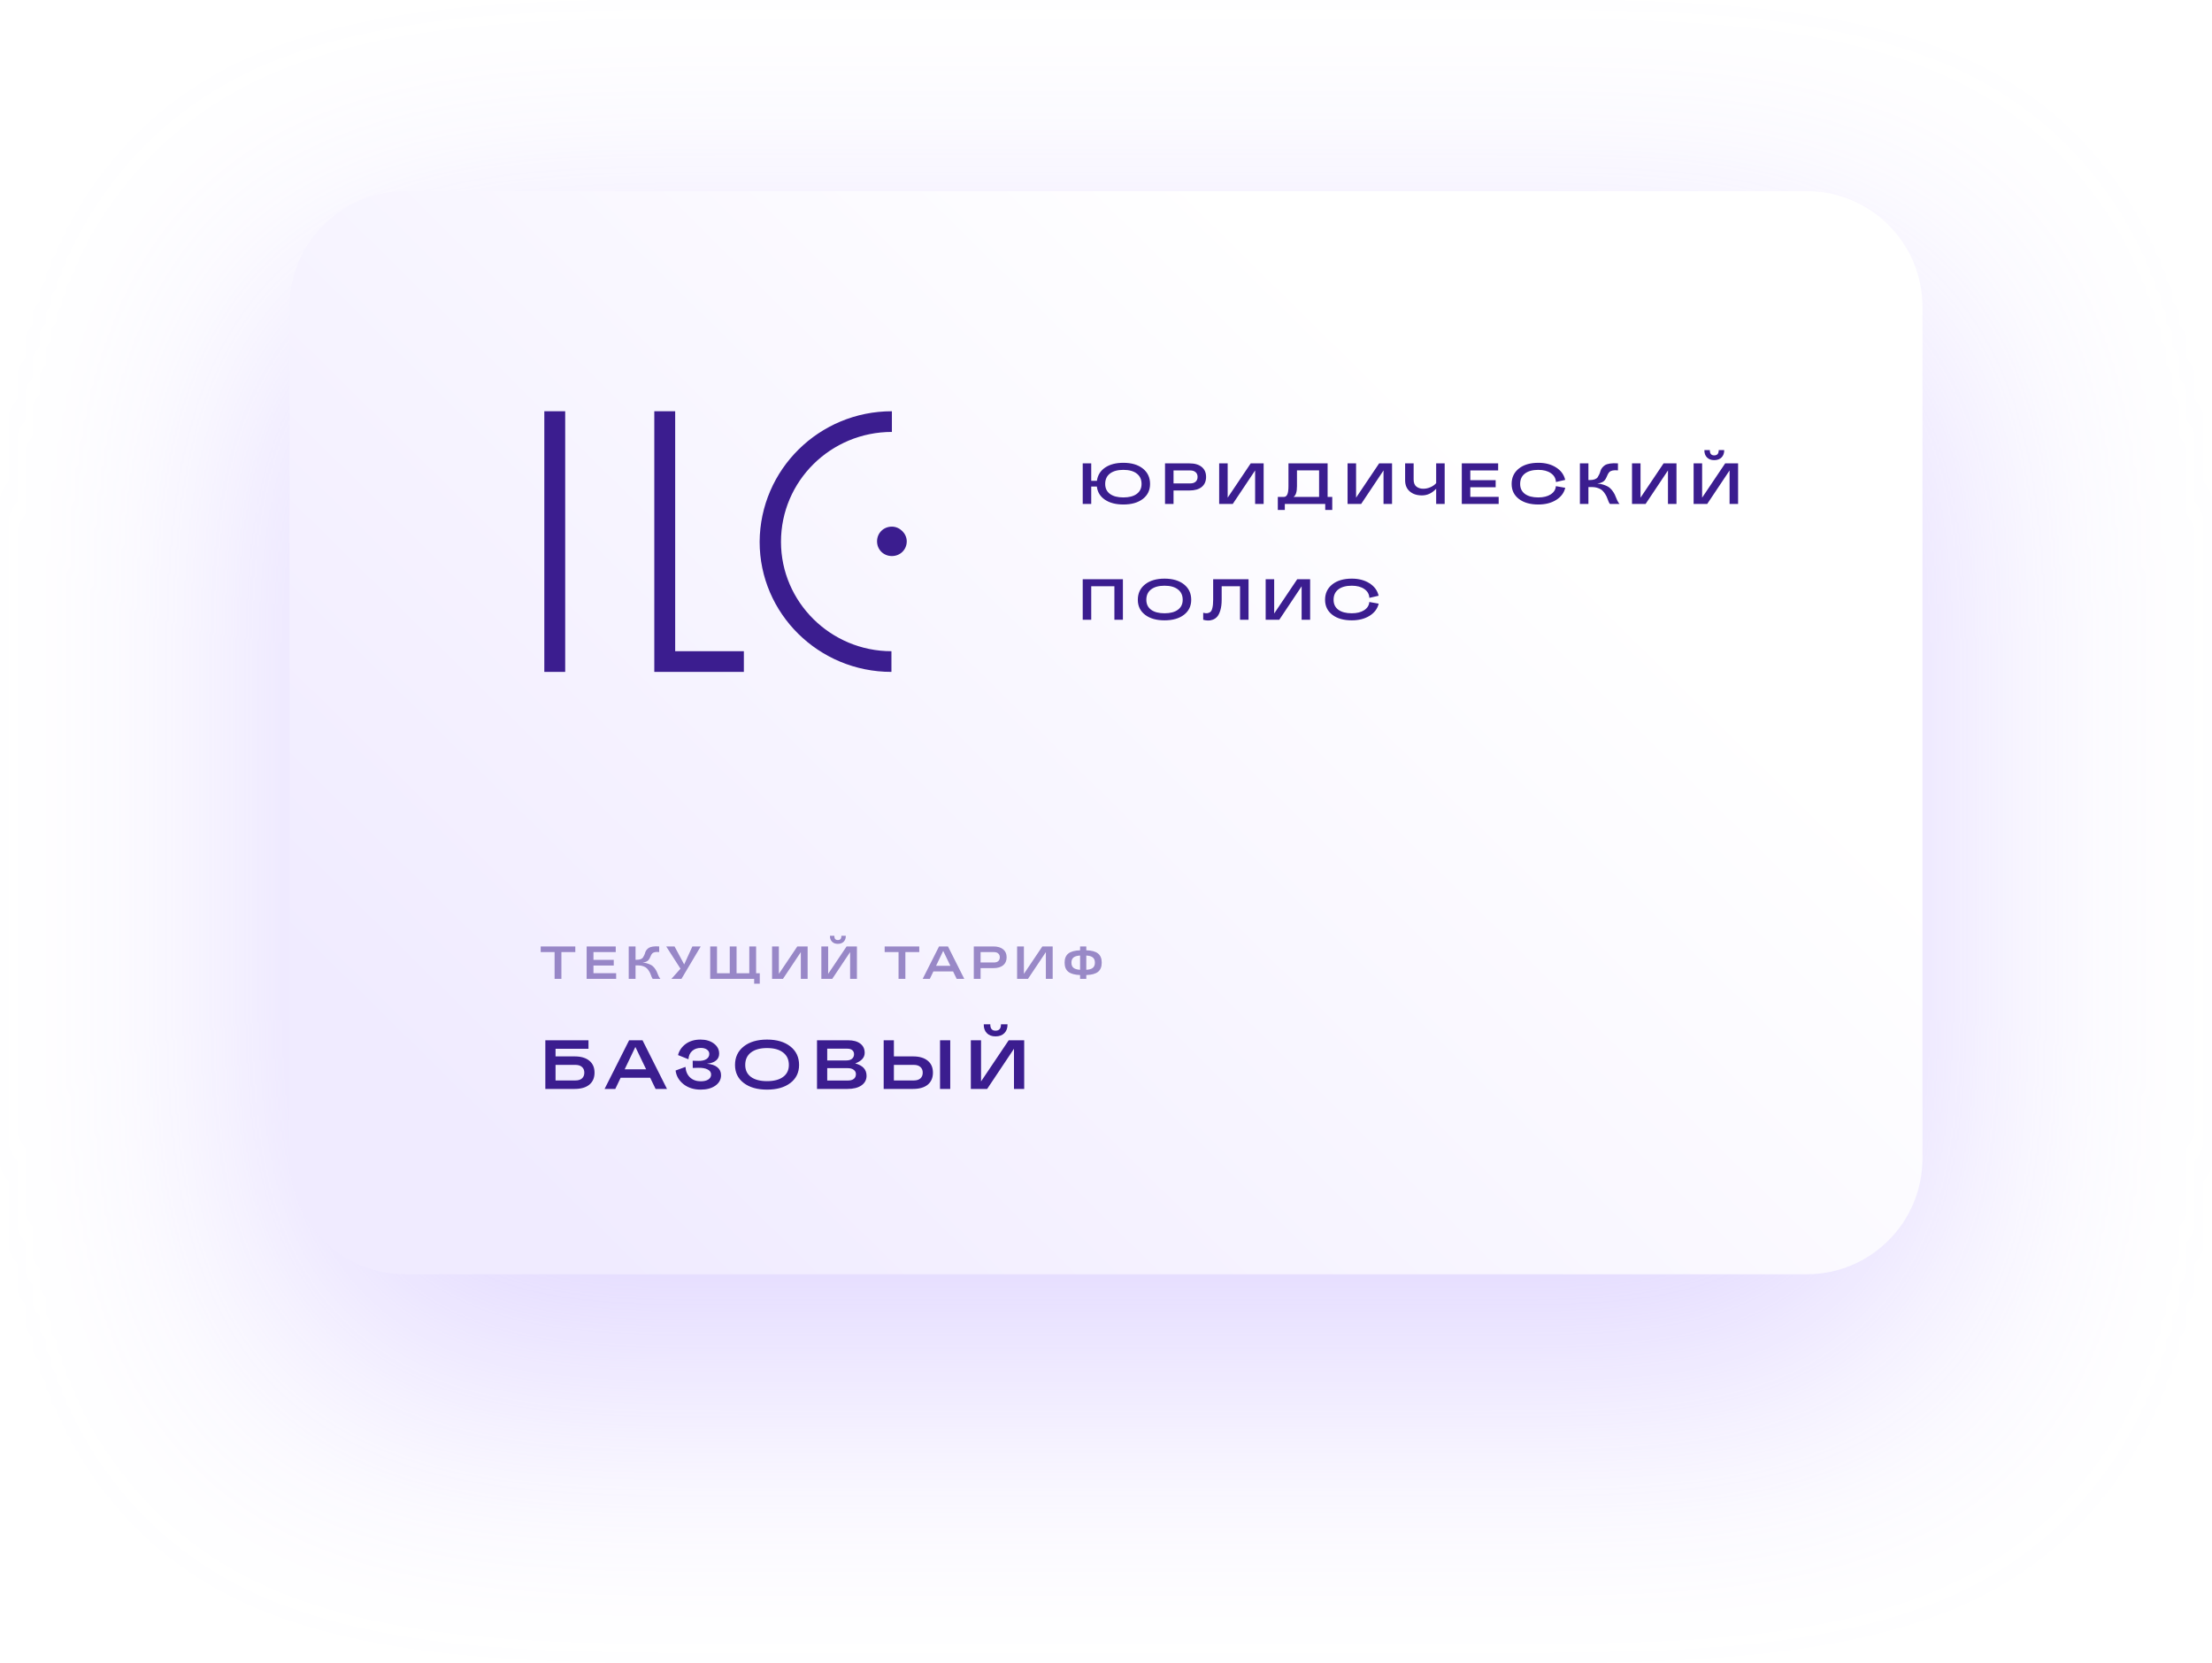
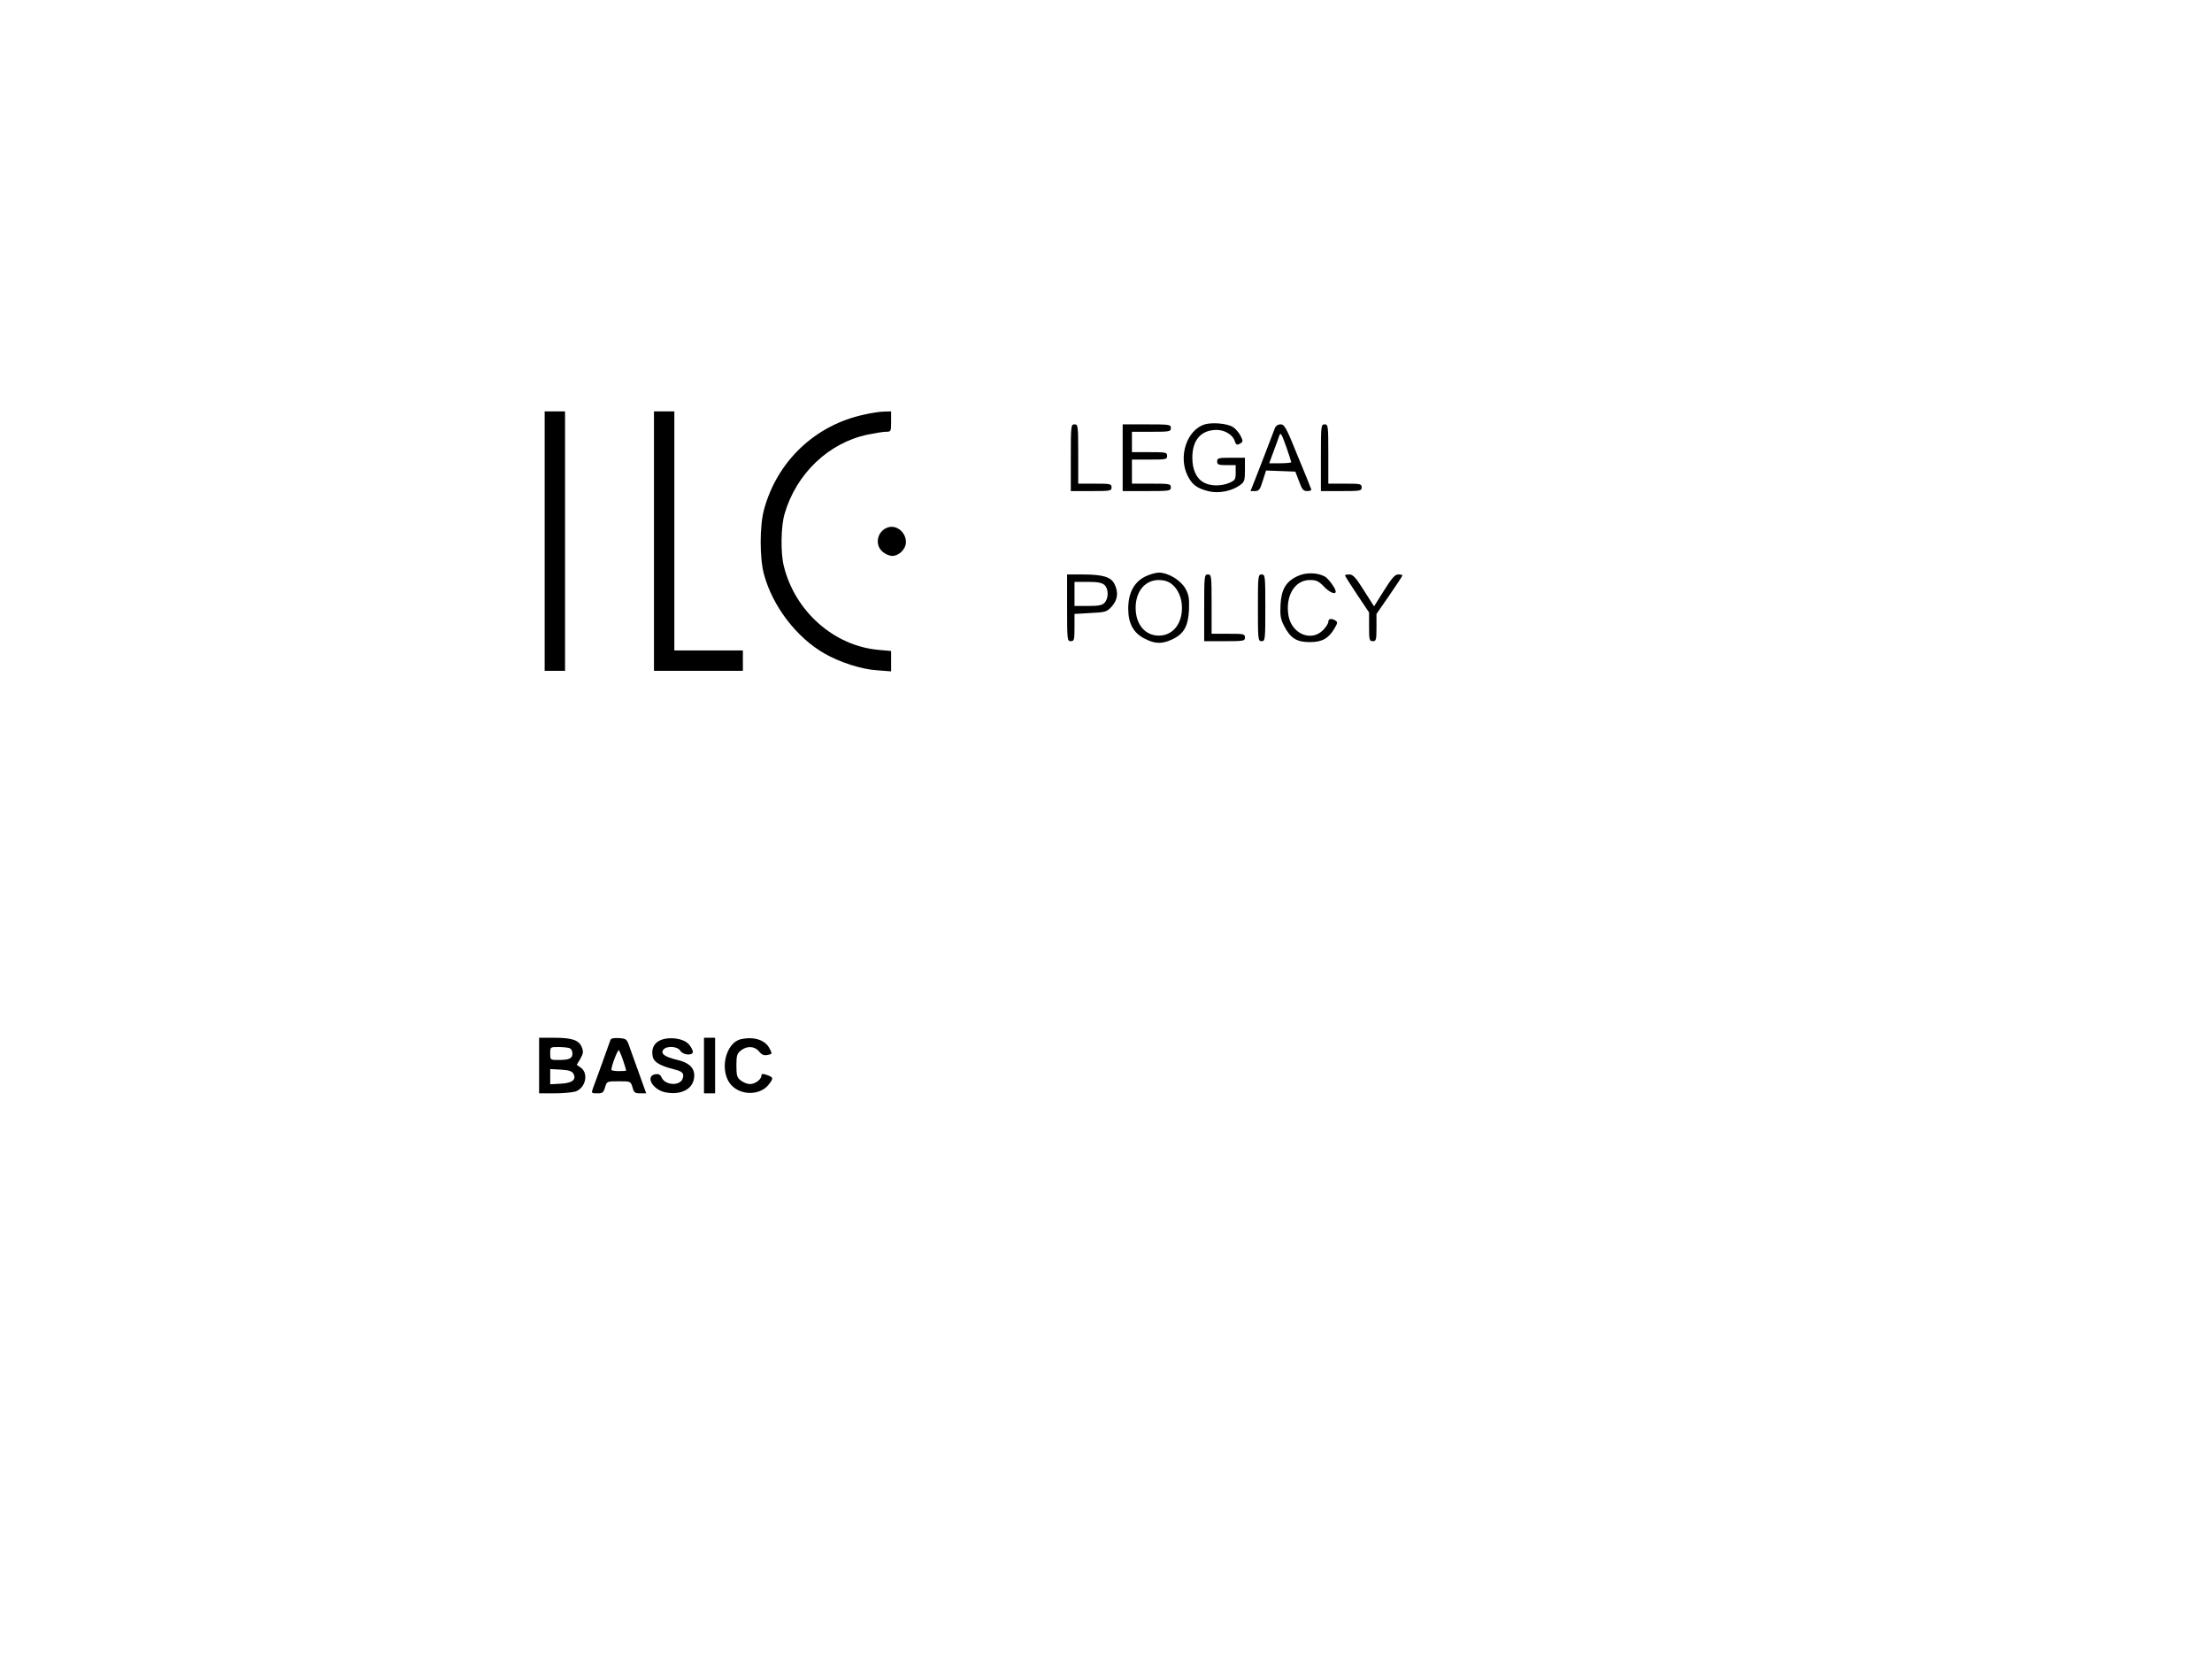
- <svg xmlns="http://www.w3.org/2000/svg" width="382" height="287" viewBox="0 0 382 287" fill="none">
-   <g filter="url(#filter0_d)">
-     <rect x="332" y="33" width="187" height="282" rx="20" transform="rotate(90 332 33)" fill="url(#paint0_linear)" />
+ <svg xmlns="http://www.w3.org/2000/svg" version="1.0" width="1194pt" height="897pt" viewBox="0 0 1194 897" preserveAspectRatio="xMidYMid meet">
+   <g transform="translate(0,897) scale(0.1,-0.1)" fill="#000000" stroke="none">
+     <path d="M2940 6050 l0 -700 55 0 55 0 0 700 0 700 -55 0 -55 0 0 -700z" />
+     <path d="M3530 6050 l0 -700 240 0 240 0 0 55 0 55 -185 0 -185 0 0 645 0 645 -55 0 -55 0 0 -700z" />
+     <path d="M4666 6733 c-265 -56 -471 -251 -542 -513 -24 -88 -24 -262 0 -350 47 -172 175 -340 327 -427 80 -46 199 -85 282 -90 l77 -6 0 55 0 55 -67 6 c-241 21 -452 208 -512 452 -18 71 -16 214 4 282 63 217 238 384 450 428 39 8 82 15 98 15 26 0 27 2 27 55 l0 55 -37 -1 c-21 0 -69 -7 -107 -16z" />
+     <path d="M6503 6680 c-96 -30 -144 -171 -93 -276 24 -49 50 -69 114 -85 54 -13 122 0 168 32 26 19 28 26 28 85 l0 64 -75 0 c-68 0 -75 -2 -75 -20 0 -17 7 -20 50 -20 l50 0 0 -41 c0 -36 -3 -41 -35 -55 -44 -18 -98 -18 -135 1 -41 21 -64 69 -64 135 0 96 47 150 132 150 43 0 87 -27 97 -60 7 -22 13 -24 33 -11 12 7 11 14 -2 40 -9 17 -27 38 -40 46 -30 20 -111 27 -153 15z" />
+     <path d="M5780 6500 l0 -180 110 0 c103 0 110 1 110 20 0 19 -7 20 -90 20 l-90 0 0 160 c0 153 -1 160 -20 160 -19 0 -20 -7 -20 -180z" />
+     <path d="M6060 6500 l0 -180 130 0 c123 0 130 1 130 20 0 19 -7 20 -105 20 l-105 0 0 65 0 65 95 0 c88 0 95 1 95 20 0 19 -7 20 -95 20 l-95 0 0 55 0 55 105 0 c98 0 105 1 105 20 0 19 -7 20 -130 20 l-130 0 0 -180z" />
+     <path d="M6881 6658 c-5 -13 -27 -70 -49 -128 -22 -58 -50 -129 -61 -157 l-21 -53 25 0 c20 0 27 8 41 55 l18 56 79 -3 79 -3 20 -52 c16 -45 23 -53 45 -53 13 0 23 4 21 9 -1 5 -34 86 -73 180 -61 152 -72 171 -92 171 -15 0 -27 -8 -32 -22z m63 -102 c14 -41 26 -77 26 -80 0 -3 -27 -6 -60 -6 l-59 0 25 68 c14 37 27 73 29 80 7 21 12 14 39 -62z" />
+     <path d="M7130 6500 l0 -180 110 0 c103 0 110 1 110 20 0 19 -7 20 -90 20 l-90 0 0 160 c0 153 -1 160 -20 160 -19 0 -20 -7 -20 -180z" />
+     <path d="M4790 6123 c-57 -21 -70 -96 -24 -132 15 -12 37 -21 49 -21 38 0 75 37 75 75 0 54 -53 96 -100 78z" />
+     <path d="M6180 5858 c-60 -31 -90 -89 -90 -173 0 -80 29 -132 90 -162 54 -28 92 -29 146 -4 64 29 88 72 92 161 2 63 -1 81 -20 115 -26 45 -93 85 -143 85 -17 0 -51 -10 -75 -22z m145 -40 c34 -27 55 -75 55 -128 0 -89 -51 -150 -125 -150 -74 0 -125 61 -125 150 0 89 51 150 125 150 28 0 51 -7 70 -22z" />
+     <path d="M7004 5861 c-63 -29 -88 -72 -92 -156 -3 -58 1 -78 20 -114 34 -65 67 -86 138 -86 67 0 102 20 134 75 16 27 17 33 5 41 -22 14 -39 11 -39 -7 0 -8 -13 -29 -29 -45 -64 -64 -169 -19 -186 79 -18 106 34 192 115 192 36 0 48 -6 76 -35 30 -32 64 -46 64 -27 0 16 -40 71 -59 81 -40 22 -104 23 -147 2z" />
+     <path d="M5760 5690 c0 -173 1 -180 20 -180 18 0 20 7 20 74 l0 73 87 5 c82 4 87 6 115 36 32 37 36 77 13 122 -19 37 -64 50 -172 50 l-83 0 0 -180z m202 123 c22 -20 23 -70 1 -95 -13 -14 -31 -18 -90 -18 l-73 0 0 65 0 65 72 0 c52 0 76 -4 90 -17z" />
+     <path d="M6500 5690 l0 -180 110 0 c103 0 110 1 110 20 0 19 -7 20 -90 20 l-90 0 0 160 c0 153 -1 160 -20 160 -19 0 -20 -7 -20 -180z" />
+     <path d="M6790 5690 c0 -173 1 -180 20 -180 19 0 20 7 20 180 0 173 -1 180 -20 180 -19 0 -20 -7 -20 -180z" />
+     <path d="M7260 5865 c0 -3 29 -49 65 -103 l65 -97 0 -77 c0 -71 2 -78 20 -78 18 0 20 7 20 73 l0 74 70 101 c39 56 70 104 70 107 0 3 -10 5 -23 5 -17 0 -34 -19 -76 -86 l-54 -86 -55 86 c-43 69 -59 86 -78 86 -13 0 -24 -2 -24 -5z" />
+     <path d="M2910 3220 l0 -150 84 0 c45 0 97 5 113 10 53 19 71 95 30 127 l-24 17 20 33 c16 29 17 38 7 63 -16 38 -53 50 -151 50 l-79 0 0 -150z m164 94 c9 -3 16 -16 16 -29 0 -27 -17 -35 -76 -35 -44 0 -44 0 -44 35 0 35 0 35 44 35 24 0 51 -3 60 -6z m20 -136 c20 -33 -4 -53 -68 -56 l-56 -3 0 41 0 41 56 -3 c41 -2 60 -8 68 -20z" />
+     <path d="M3295 3358 c-3 -7 -22 -62 -44 -123 -22 -60 -44 -122 -50 -137 -10 -27 -9 -28 23 -28 29 0 34 4 42 33 10 32 10 32 74 32 64 0 64 0 74 -32 8 -29 13 -33 42 -33 l32 0 -35 98 c-19 53 -43 120 -53 147 -16 48 -18 50 -58 53 -28 2 -44 -1 -47 -10z m69 -112 c9 -27 16 -51 16 -53 0 -2 -18 -3 -40 -3 -22 0 -40 3 -40 7 0 21 35 112 41 106 3 -5 14 -30 23 -57z" />
+     <path d="M3563 3356 c-35 -16 -49 -49 -39 -91 7 -27 41 -47 113 -65 48 -12 57 -22 48 -50 -13 -41 -93 -38 -113 4 -8 18 -16 22 -36 19 -55 -11 -11 -86 58 -98 80 -15 143 16 152 75 9 52 -22 85 -92 101 -65 15 -91 34 -73 55 18 22 77 18 91 -6 15 -24 68 -28 68 -6 0 8 -10 27 -22 41 -29 32 -106 43 -155 21z" />
+     <path d="M3800 3220 l0 -150 30 0 30 0 0 150 0 150 -30 0 -30 0 0 -150z" />
+     <path d="M4003 3363 c-90 -17 -124 -181 -52 -252 53 -54 154 -51 198 6 27 34 27 39 -9 52 -23 8 -30 7 -30 -3 0 -21 -34 -46 -62 -46 -14 0 -36 9 -49 19 -21 16 -24 28 -24 81 0 53 3 65 24 81 33 27 75 24 98 -5 15 -18 26 -23 46 -19 26 5 26 6 11 35 -23 45 -81 65 -151 51z" />
  </g>
-   <path d="M116.6 112.429H128.461V116H112.993V71H116.6v41.429z" fill="#3b1d8f" />
-   <path d="M97.606 71H94v45H97.606V71z" fill="#3b1d8f" />
-   <path d="M134.872 93.54C134.872 103.937 143.447 112.429 153.945 112.429V116C141.363 116 131.185 105.921 131.185 93.54 131.265 81.079 141.443 71 154.025 71V74.571C143.447 74.571 134.872 83.064 134.872 93.54z" fill="#3b1d8f" />
-   <path d="M156.59 93.46C156.59 94.889 155.468 96 154.025 96 152.583 96 151.461 94.889 151.461 93.46 151.461 92.032 152.583 90.921 154.025 90.921 155.388 90.921 156.59 92.111 156.59 93.46z" fill="#3b1d8f" />
-   <path opacity=".5" d="M93.376 163.4H99.352V164.376H96.952V169H95.776V164.376H93.376V163.4zM102.487 166.696V168.024H106.407V169H101.311V163.4H106.335V164.376H102.487V165.72H105.991V166.696H102.487zM110.979 166.184C111.39 166.221 111.747 166.301 112.051 166.424 112.361 166.541 112.598 166.68 112.763 166.84 112.934 166.995 113.083 167.176 113.211 167.384 113.345 167.587 113.443 167.781 113.507 167.968 113.571 168.149 113.651 168.339 113.747 168.536 113.843 168.733 113.945 168.888 114.051 169H112.731C112.673 168.947 112.611 168.845 112.547 168.696 112.483 168.547 112.422 168.389 112.363 168.224 112.31 168.059 112.225 167.883 112.107 167.696 111.995 167.504 111.867 167.336 111.723 167.192 111.579 167.043 111.377 166.92 111.115 166.824 110.854 166.723 110.555 166.672 110.219 166.672H109.755V169H108.579V163.4H109.755V165.704H109.931C110.214 165.704 110.449 165.669 110.635 165.6 110.822 165.525 110.955 165.429 111.035 165.312 111.115 165.189 111.19 165.053 111.259 164.904 111.329 164.755 111.382 164.605 111.419 164.456 111.462 164.301 111.537 164.155 111.643 164.016 111.755 163.872 111.889 163.749 112.043 163.648 112.198 163.547 112.427 163.472 112.731 163.424 113.041 163.376 113.409 163.368 113.835 163.4V164.368C113.537 164.336 113.289 164.341 113.091 164.384 112.899 164.427 112.755 164.496 112.659 164.592 112.563 164.688 112.486 164.8 112.427 164.928 112.369 165.051 112.31 165.181 112.251 165.32 112.193 165.453 112.121 165.579 112.035 165.696 111.955 165.813 111.825 165.917 111.643 166.008 111.467 166.099 111.246 166.157 110.979 166.184zM118.154 166.504 119.57 163.4H121.01L117.682 169H115.946L117.514 167.24 115.05 163.4H116.49L118.154 166.504zM131.208 169.832H130.24V169H122.648V163.4H123.824V168.032H126.024V163.4H127.2V168.032H129.4V163.4H130.576V168.032H131.208V169.832zM134.507 168.136 137.691 163.4H139.475V169H138.299V164.376L135.211 169H133.331V163.4H134.507V168.136zM144.682 162.952C144.26 162.952 143.927 162.827 143.682 162.576 143.436 162.32 143.319 161.981 143.33 161.56H144.082C144.076 162.051 144.276 162.296 144.682 162.296 144.884 162.296 145.039 162.24 145.146 162.128 145.252 162.016 145.308 161.827 145.314 161.56H146.066C146.076 161.981 145.956 162.32 145.706 162.576 145.46 162.827 145.119 162.952 144.682 162.952zM143.018 168.136 146.202 163.4H147.986V169H146.81V164.376L143.722 169H141.842V163.4H143.018V168.136zM152.776 163.4H158.752V164.376H156.352V169H155.176V164.376H152.776V163.4zM166.526 169H165.214L164.59 167.712H161.19L160.574 169H159.342L162.166 163.4H163.71L166.526 169zM162.886 164.168 161.654 166.744H164.126L162.886 164.168zM171.543 163.4C172.273 163.4 172.839 163.565 173.239 163.896 173.639 164.221 173.839 164.68 173.839 165.272 173.839 165.864 173.639 166.325 173.239 166.656 172.839 166.981 172.273 167.144 171.543 167.144H169.343V169H168.167V163.4H171.543zM169.343 166.168H171.639C171.964 166.168 172.215 166.091 172.391 165.936 172.572 165.776 172.663 165.555 172.663 165.272 172.663 164.989 172.572 164.771 172.391 164.616 172.215 164.456 171.964 164.376 171.639 164.376H169.343V166.168zM176.823 168.136 180.007 163.4H181.791V169H180.615V164.376L177.527 169H175.647V163.4H176.823V168.136zM189.621 164.616C190.048 164.957 190.261 165.485 190.261 166.2 190.261 166.915 190.048 167.443 189.621 167.784 189.2 168.125 188.525 168.309 187.597 168.336V169H186.525V168.336C185.597 168.304 184.92 168.117 184.493 167.776 184.067 167.435 183.853 166.909 183.853 166.2 183.853 165.491 184.067 164.965 184.493 164.624 184.92 164.283 185.597 164.096 186.525 164.064V163.4H187.597V164.064C188.525 164.091 189.2 164.275 189.621 164.616zM187.597 164.968V167.432C188.115 167.405 188.491 167.293 188.725 167.096 188.965 166.899 189.085 166.6 189.085 166.2 189.085 165.8 188.965 165.501 188.725 165.304 188.491 165.107 188.115 164.995 187.597 164.968zM185.381 165.312C185.147 165.509 185.029 165.805 185.029 166.2 185.029 166.595 185.147 166.891 185.381 167.088 185.621 167.285 186.003 167.4 186.525 167.432V164.968C186.003 165 185.621 165.115 185.381 165.312z" fill="#3b1d8f" />
-   <path d="M95.94 182.384H99.228C100.324 182.384 101.172 182.632 101.772 183.128 102.372 183.616 102.672 184.304 102.672 185.192 102.672 186.08 102.372 186.772 101.772 187.268 101.172 187.756 100.324 188 99.228 188H94.176V179.6H101.628V181.064H95.94V182.384zM95.94 186.536H99.372C99.86 186.536 100.236 186.42 100.5 186.188 100.772 185.948 100.908 185.616 100.908 185.192 100.908 184.768 100.772 184.44 100.5 184.208 100.236 183.968 99.86 183.848 99.372 183.848H95.94V186.536zM115.185 188H113.217L112.281 186.068H107.181L106.257 188H104.409L108.645 179.6H110.961L115.185 188zM109.725 180.752 107.877 184.616H111.585L109.725 180.752zM122.084 183.644C122.884 183.716 123.488 183.924 123.896 184.268 124.312 184.604 124.52 185.06 124.52 185.636 124.52 186.372 124.192 186.972 123.536 187.436 122.888 187.892 122.044 188.12 121.004 188.12 119.82 188.12 118.828 187.804 118.028 187.172 117.236 186.532 116.784 185.748 116.672 184.82L118.376 184.196C118.432 184.964 118.696 185.572 119.168 186.02 119.648 186.46 120.264 186.68 121.016 186.68 121.576 186.68 122.012 186.576 122.324 186.368 122.644 186.16 122.804 185.876 122.804 185.516 122.804 185.132 122.604 184.84 122.204 184.64 121.812 184.432 121.26 184.336 120.548 184.352L119.636 184.376 119.624 183.128 120.596 183.152C121.188 183.168 121.652 183.068 121.988 182.852 122.324 182.636 122.492 182.336 122.492 181.952 122.492 181.648 122.356 181.4 122.084 181.208 121.812 181.016 121.464 180.92 121.04 180.92 120.416 180.92 119.912 181.096 119.528 181.448 119.144 181.792 118.932 182.268 118.892 182.876L117.092 182.156C117.292 181.38 117.732 180.74 118.412 180.236 119.1 179.732 119.952 179.48 120.968 179.48 121.912 179.48 122.684 179.708 123.284 180.164 123.892 180.62 124.196 181.204 124.196 181.916 124.196 182.412 124.012 182.808 123.644 183.104 123.284 183.4 122.764 183.58 122.084 183.644zM128.433 180.668C129.433 179.876 130.777 179.48 132.465 179.48 134.153 179.48 135.497 179.876 136.497 180.668 137.497 181.46 137.997 182.524 137.997 183.86 137.997 185.164 137.497 186.2 136.497 186.968 135.497 187.736 134.153 188.12 132.465 188.12 130.777 188.12 129.433 187.736 128.433 186.968 127.433 186.2 126.933 185.164 126.933 183.86 126.933 182.524 127.433 181.46 128.433 180.668zM136.233 183.86C136.233 182.932 135.901 182.216 135.237 181.712 134.581 181.2 133.657 180.944 132.465 180.944 131.273 180.944 130.345 181.2 129.681 181.712 129.025 182.216 128.697 182.932 128.697 183.86 128.697 184.748 129.025 185.436 129.681 185.924 130.345 186.412 131.273 186.656 132.465 186.656 133.657 186.656 134.581 186.412 135.237 185.924 135.901 185.436 136.233 184.748 136.233 183.86zM147.693 183.596C148.997 183.94 149.649 184.652 149.649 185.732 149.649 186.42 149.357 186.972 148.773 187.388 148.189 187.796 147.385 188 146.361 188H141.093V179.6H146.481C147.369 179.6 148.065 179.792 148.569 180.176 149.073 180.56 149.325 181.092 149.325 181.772 149.325 182.58 148.781 183.188 147.693 183.596zM146.313 181.052H142.857V183.08H146.181C146.589 183.08 146.909 182.984 147.141 182.792 147.373 182.592 147.489 182.332 147.489 182.012 147.489 181.708 147.385 181.472 147.177 181.304 146.977 181.136 146.689 181.052 146.313 181.052zM142.857 186.548H146.433C146.873 186.548 147.213 186.452 147.453 186.26 147.693 186.068 147.813 185.796 147.813 185.444 147.813 185.132 147.685 184.884 147.429 184.7 147.181 184.508 146.837 184.412 146.397 184.412H142.857V186.548zM154.37 182.384H157.67C158.766 182.384 159.614 182.632 160.214 183.128 160.814 183.616 161.114 184.304 161.114 185.192 161.114 186.08 160.814 186.772 160.214 187.268 159.614 187.756 158.766 188 157.67 188H152.606V179.6H154.37V182.384zM162.338 188V179.6H164.102V188H162.338zM154.37 186.536H157.814C158.302 186.536 158.678 186.42 158.942 186.188 159.214 185.948 159.35 185.616 159.35 185.192 159.35 184.768 159.214 184.44 158.942 184.208 158.678 183.968 158.302 183.848 157.814 183.848H154.37V186.536zM171.917 178.928C171.285 178.928 170.785 178.74 170.417 178.364 170.049 177.98 169.873 177.472 169.889 176.84H171.017C171.009 177.576 171.309 177.944 171.917 177.944 172.221 177.944 172.453 177.86 172.613 177.692 172.773 177.524 172.857 177.24 172.865 176.84H173.993C174.009 177.472 173.829 177.98 173.453 178.364 173.085 178.74 172.573 178.928 171.917 178.928zM169.421 186.704 174.197 179.6H176.873V188H175.109V181.064L170.477 188H167.657V179.6H169.421V186.704z" fill="#3b1d8f" />
-   <path d="M194 79.9C195.407 79.9 196.527 80.23 197.36 80.89 198.193 81.55 198.61 82.437 198.61 83.55 198.61 84.637 198.193 85.5 197.36 86.14 196.527 86.78 195.407 87.1 194 87.1 192.693 87.1 191.63 86.823 190.81 86.27 189.997 85.717 189.533 84.96 189.42 84H188.45v3H186.98V80H188.45V83.01H189.43C189.563 82.043 190.033 81.283 190.84 80.73 191.653 80.177 192.707 79.9 194 79.9zM191.68 85.27C192.233 85.677 193.007 85.88 194 85.88 194.993 85.88 195.763 85.677 196.31 85.27 196.863 84.863 197.14 84.29 197.14 83.55 197.14 82.777 196.863 82.18 196.31 81.76 195.763 81.333 194.993 81.12 194 81.12 193.007 81.12 192.233 81.333 191.68 81.76 191.133 82.18 190.86 82.777 190.86 83.55 190.86 84.29 191.133 84.863 191.68 85.27zM205.413 80C206.326 80 207.033 80.207 207.533 80.62 208.033 81.027 208.283 81.6 208.283 82.34 208.283 83.08 208.033 83.657 207.533 84.07 207.033 84.477 206.326 84.68 205.413 84.68h-2.75V87H201.193V80H205.413zM202.663 83.46H205.533C205.94 83.46 206.253 83.363 206.473 83.17 206.7 82.97 206.813 82.693 206.813 82.34 206.813 81.987 206.7 81.713 206.473 81.52 206.253 81.32 205.94 81.22 205.533 81.22H202.663V83.46zM212.013 85.92 215.993 80H218.223v7H216.753V81.22L212.893 87H210.543V80H212.013V85.92zM229.271 80V85.79H230.071v2.25H228.861V87H221.881V88.04H220.671V85.79H221.731C221.978 85.79 222.168 85.653 222.301 85.38 222.441 85.107 222.511 84.623 222.511 83.93V80H229.271zM223.381 85.79H227.801V81.21H223.981V83.93C223.981 84.923 223.781 85.543 223.381 85.79zM234.188 85.92 238.168 80H240.398v7H238.928V81.22L235.068 87H232.718V80H234.188V85.92zM248.017 83.42V80H249.487v7H248.017V84.38C247.31 85.147 246.49 85.53 245.557 85.53 244.69 85.53 243.99 85.3 243.457 84.84 242.924 84.38 242.657 83.74 242.657 82.92V80H244.127V82.79C244.127 83.35 244.287 83.757 244.607 84.01 244.927 84.257 245.32 84.38 245.787 84.38 246.207 84.38 246.617 84.293 247.017 84.12 247.417 83.947 247.75 83.713 248.017 83.42zM253.913 84.12V85.78H258.813V87H252.443V80H258.723V81.22H253.913V82.9H258.293V84.12H253.913zM265.661 85.88C266.541 85.88 267.255 85.703 267.801 85.35 268.348 84.997 268.645 84.523 268.691 83.93L270.311 84.22C270.098 85.1 269.571 85.8 268.731 86.32 267.891 86.84 266.868 87.1 265.661 87.1 264.255 87.1 263.135 86.78 262.301 86.14 261.468 85.5 261.051 84.637 261.051 83.55 261.051 82.437 261.468 81.55 262.301 80.89 263.135 80.23 264.255 79.9 265.661 79.9 266.868 79.9 267.888 80.167 268.721 80.7 269.561 81.227 270.088 81.943 270.301 82.85L268.701 83.22C268.668 82.573 268.375 82.063 267.821 81.69 267.275 81.31 266.555 81.12 265.661 81.12 264.668 81.12 263.895 81.333 263.341 81.76 262.795 82.18 262.521 82.777 262.521 83.55 262.521 84.29 262.795 84.863 263.341 85.27 263.895 85.677 264.668 85.88 265.661 85.88zM275.841 83.48C276.355 83.527 276.801 83.627 277.181 83.78 277.568 83.927 277.865 84.1 278.071 84.3 278.285 84.493 278.471 84.72 278.631 84.98 278.798 85.233 278.921 85.477 279.001 85.71 279.081 85.937 279.181 86.173 279.301 86.42 279.421 86.667 279.548 86.86 279.681 87H278.031C277.958 86.933 277.881 86.807 277.801 86.62 277.721 86.433 277.645 86.237 277.571 86.03 277.505 85.823 277.398 85.603 277.251 85.37 277.111 85.13 276.951 84.92 276.771 84.74 276.591 84.553 276.338 84.4 276.011 84.28 275.685 84.153 275.311 84.09 274.891 84.09H274.311V87H272.841V80H274.311V82.88H274.531C274.885 82.88 275.178 82.837 275.411 82.75 275.645 82.657 275.811 82.537 275.911 82.39 276.011 82.237 276.105 82.067 276.191 81.88 276.278 81.693 276.345 81.507 276.391 81.32 276.445 81.127 276.538 80.943 276.671 80.77 276.811 80.59 276.978 80.437 277.171 80.31 277.365 80.183 277.651 80.09 278.031 80.03 278.418 79.97 278.878 79.96 279.411 80V81.21C279.038 81.17 278.728 81.177 278.481 81.23 278.241 81.283 278.061 81.37 277.941 81.49 277.821 81.61 277.725 81.75 277.651 81.91 277.578 82.063 277.505 82.227 277.431 82.4 277.358 82.567 277.268 82.723 277.161 82.87 277.061 83.017 276.898 83.147 276.671 83.26 276.451 83.373 276.175 83.447 275.841 83.48zM283.309 85.92 287.289 80H289.519v7H288.049V81.22L284.189 87H281.839V80H283.309V85.92zM296.028 79.44C295.501 79.44 295.085 79.283 294.778 78.97 294.471 78.65 294.325 78.227 294.338 77.7H295.278C295.271 78.313 295.521 78.62 296.028 78.62 296.281 78.62 296.475 78.55 296.608 78.41 296.741 78.27 296.811 78.033 296.818 77.7H297.758C297.771 78.227 297.621 78.65 297.308 78.97 297.001 79.283 296.575 79.44 296.028 79.44zM293.948 85.92 297.928 80H300.158v7H298.688V81.22L294.828 87H292.478V80H293.948V85.92zM186.98 1e2H193.92v7H192.45V101.21h-4V107H186.98v-7zM197.746 100.89C198.58 100.23 199.7 99.9 201.106 99.9 202.513 99.9 203.633 100.23 204.466 100.89 205.3 101.55 205.716 102.437 205.716 103.55 205.716 104.637 205.3 105.5 204.466 106.14 203.633 106.78 202.513 107.1 201.106 107.1 199.7 107.1 198.58 106.78 197.746 106.14 196.913 105.5 196.496 104.637 196.496 103.55 196.496 102.437 196.913 101.55 197.746 100.89zM204.246 103.55C204.246 102.777 203.97 102.18 203.416 101.76 202.87 101.333 202.1 101.12 201.106 101.12 200.113 101.12 199.34 101.333 198.786 101.76 198.24 102.18 197.966 102.777 197.966 103.55 197.966 104.29 198.24 104.863 198.786 105.27 199.34 105.677 200.113 105.88 201.106 105.88 202.1 105.88 202.87 105.677 203.416 105.27 203.97 104.863 204.246 104.29 204.246 103.55zM209.506 1e2H215.616v7H214.146V101.21H210.976V103.53C210.976 104.237 210.903 104.84 210.756 105.34 210.61 105.84 210.426 106.213 210.206 106.46 209.993 106.707 209.736 106.883 209.436 106.99 209.136 107.097 208.856 107.143 208.596 107.13 208.336 107.123 208.066 107.08 207.786 107V105.79C208.04 105.863 208.27 105.89 208.476 105.87 208.69 105.843 208.873 105.77 209.026 105.65 209.18 105.53 209.296 105.293 209.376 104.94 209.463 104.587 209.506 104.117 209.506 103.53V1e2zM220.044 105.92 224.024 1e2H226.254v7H224.784V101.22L220.924 107H218.574v-7H220.044V105.92zM233.442 105.88C234.322 105.88 235.036 105.703 235.582 105.35 236.129 104.997 236.426 104.523 236.472 103.93L238.092 104.22C237.879 105.1 237.352 105.8 236.512 106.32 235.672 106.84 234.649 107.1 233.442 107.1 232.036 107.1 230.916 106.78 230.082 106.14 229.249 105.5 228.832 104.637 228.832 103.55 228.832 102.437 229.249 101.55 230.082 100.89 230.916 100.23 232.036 99.9 233.442 99.9 234.649 99.9 235.669 100.167 236.502 100.7 237.342 101.227 237.869 101.943 238.082 102.85L236.482 103.22C236.449 102.573 236.156 102.063 235.602 101.69 235.056 101.31 234.336 101.12 233.442 101.12 232.449 101.12 231.676 101.333 231.122 101.76 230.576 102.18 230.302 102.777 230.302 103.55 230.302 104.29 230.576 104.863 231.122 105.27 231.676 105.677 232.449 105.88 233.442 105.88z" fill="#3b1d8f" />
-   <defs>
-     <filter id="filter0_d" x="0" y="0" width="382" height="287" filterUnits="userSpaceOnUse" color-interpolation-filters="sRGB">
-       <feFlood flood-opacity="0" result="BackgroundImageFix" />
-       <feColorMatrix in="SourceAlpha" type="matrix" values="0 0 0 0 0 0 0 0 0 0 0 0 0 0 0 0 0 0 127 0" result="hardAlpha" />
-       <feOffset dy="17" />
-       <feGaussianBlur stdDeviation="25" />
-       <feColorMatrix type="matrix" values="0 0 0 0 0.735 0 0 0 0 0.652 0 0 0 0 1 0 0 0 0.48 0" />
-       <feBlend mode="normal" in2="BackgroundImageFix" result="effect1_dropShadow" />
-       <feBlend mode="normal" in="SourceGraphic" in2="effect1_dropShadow" result="shape" />
-     </filter>
-     <linearGradient id="paint0_linear" x1="474.777" y1="305.473" x2="326.697" y2="159.544" gradientUnits="userSpaceOnUse">
-       <stop stop-color="#f0ebff" />
-       <stop offset="1" stop-color="#fff" />
-     </linearGradient>
-   </defs>
</svg>
